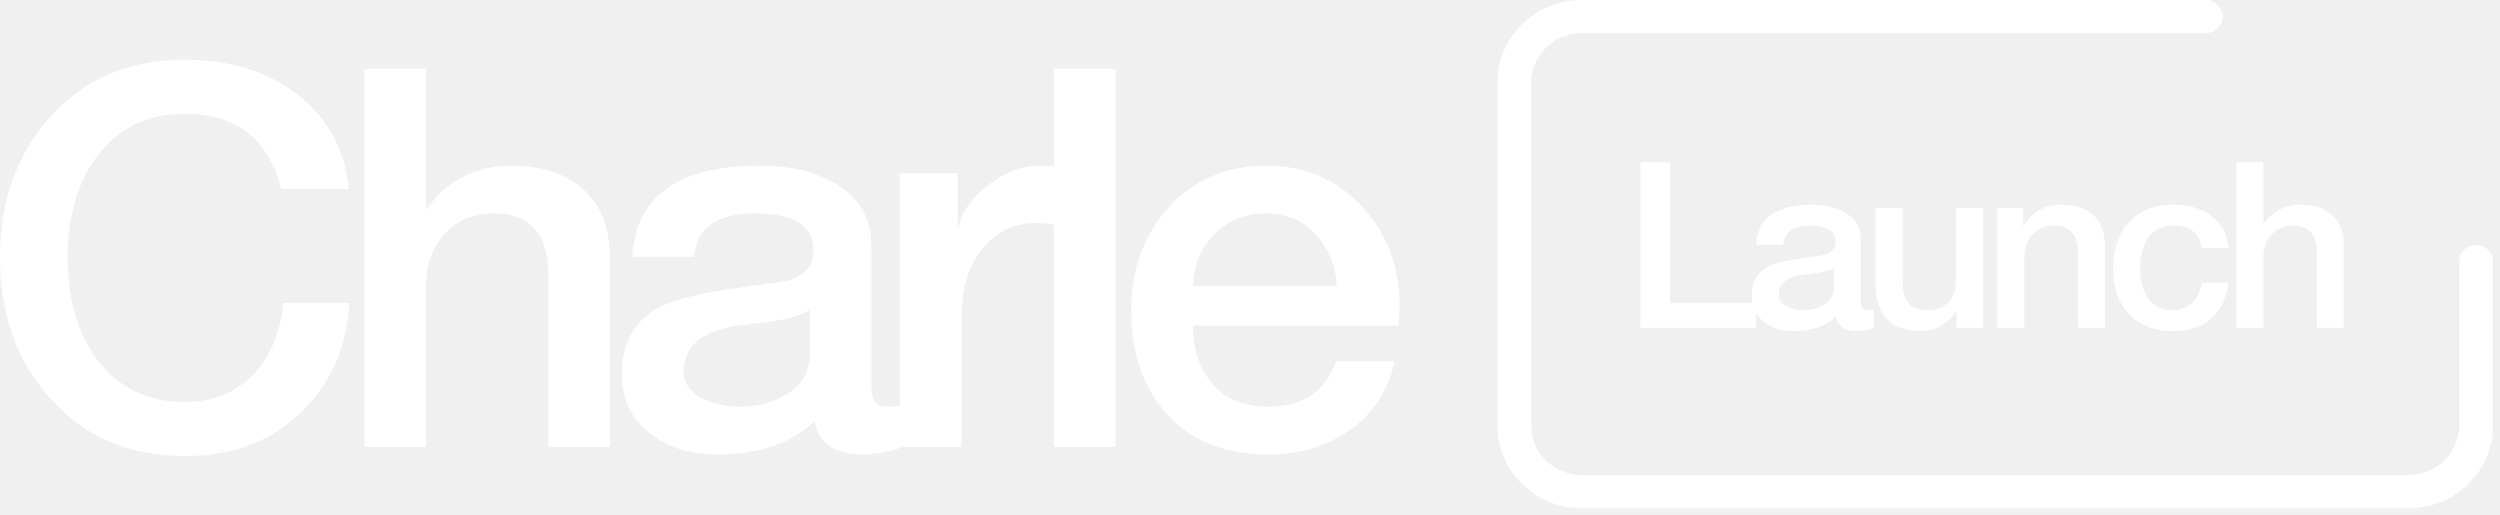
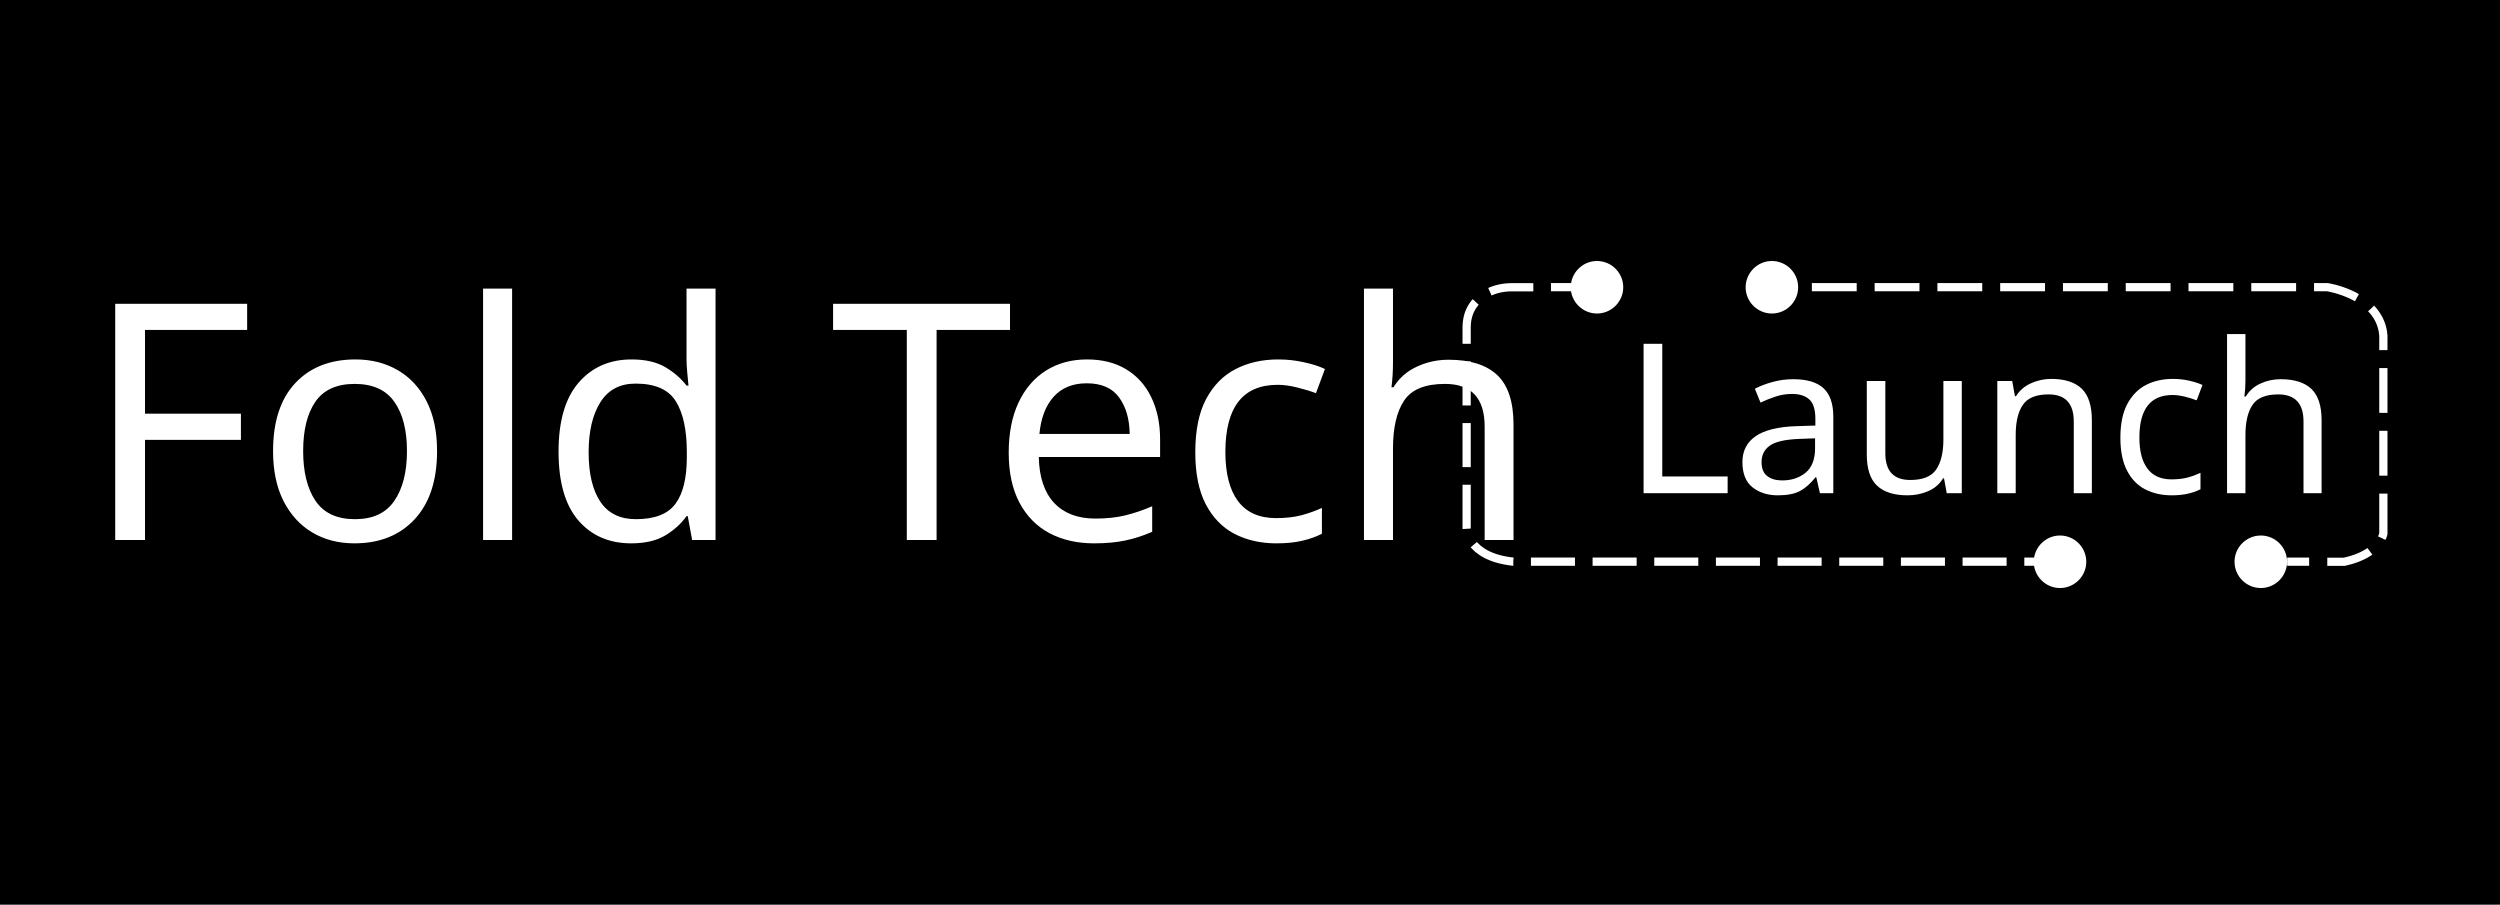
- <svg xmlns="http://www.w3.org/2000/svg" width="204" height="42" viewBox="0 0 204 42" fill="none">
-   <path d="M182.484 26.749V13.245H184.686V18.257H184.724C185.008 17.803 185.413 17.431 185.941 17.141C186.482 16.851 187.074 16.706 187.718 16.706C188.825 16.706 189.687 16.989 190.305 17.557C190.936 18.124 191.251 18.95 191.251 20.035V26.749H189.05V20.602C189.05 19.139 188.4 18.408 187.1 18.408C186.379 18.408 185.793 18.654 185.342 19.146C184.905 19.637 184.686 20.249 184.686 20.98V26.749H182.484Z" fill="white" />
-   <path d="M181.853 20.242H179.652C179.472 19.019 178.712 18.408 177.373 18.408C176.639 18.408 176.041 18.628 175.577 19.07C174.946 19.675 174.631 20.64 174.631 21.963C174.631 22.884 174.831 23.647 175.23 24.252C175.706 24.958 176.388 25.311 177.277 25.311C177.92 25.311 178.448 25.116 178.86 24.725C179.285 24.321 179.549 23.773 179.652 23.079H181.853C181.428 25.702 179.903 27.013 177.277 27.013C175.758 27.013 174.56 26.528 173.685 25.557C172.848 24.649 172.43 23.451 172.43 21.963C172.43 20.413 172.842 19.164 173.666 18.219C174.541 17.21 175.77 16.706 177.354 16.706C178.577 16.706 179.587 16.996 180.386 17.576C181.261 18.206 181.75 19.095 181.853 20.242Z" fill="white" />
-   <path d="M162.984 26.748V16.97H165.07V18.408L165.109 18.446C165.817 17.286 166.853 16.706 168.218 16.706C169.325 16.706 170.187 16.989 170.805 17.557C171.436 18.124 171.751 18.95 171.751 20.034V26.748H169.55V20.602C169.55 19.139 168.9 18.408 167.6 18.408C166.879 18.408 166.293 18.654 165.842 19.145C165.405 19.637 165.186 20.249 165.186 20.98V26.748H162.984Z" fill="white" />
-   <path d="M161.822 16.971V26.749H159.659V25.387H159.62C159.35 25.866 158.944 26.257 158.404 26.56C157.876 26.862 157.335 27.014 156.782 27.014C154.297 27.014 153.055 25.734 153.055 23.174V16.971H155.256V22.966C155.256 24.53 155.893 25.311 157.168 25.311C158.803 25.311 159.62 24.422 159.62 22.645V16.971H161.822Z" fill="white" />
-   <path d="M149.642 23.458V21.85C149.359 22.026 148.947 22.159 148.406 22.247C147.917 22.31 147.428 22.373 146.939 22.436C145.741 22.638 145.143 23.18 145.143 24.063C145.143 24.491 145.387 24.819 145.877 25.046C146.25 25.223 146.681 25.311 147.17 25.311C147.763 25.311 148.297 25.172 148.773 24.895C149.353 24.555 149.642 24.075 149.642 23.458ZM151.844 19.543V24.573C151.844 25.065 152.017 25.311 152.365 25.311C152.571 25.311 152.751 25.299 152.906 25.273V26.767C152.429 26.931 151.966 27.013 151.515 27.013C150.537 27.013 149.97 26.616 149.816 25.822C148.992 26.616 147.84 27.013 146.359 27.013C145.394 27.013 144.602 26.774 143.984 26.295C143.289 25.778 142.941 25.065 142.941 24.157C142.941 23.073 143.353 22.291 144.177 21.812C144.679 21.522 145.548 21.289 146.784 21.112C148.175 20.911 148.87 20.81 148.87 20.81C149.475 20.633 149.777 20.274 149.777 19.732C149.777 18.849 149.089 18.408 147.711 18.408C146.334 18.408 145.6 18.925 145.51 19.959H143.308C143.437 17.79 144.95 16.706 147.846 16.706C148.941 16.706 149.848 16.92 150.569 17.349C151.419 17.853 151.844 18.584 151.844 19.543Z" fill="white" />
-   <path d="M133.859 26.749V13.245H136.273V24.706H143.283V26.749H133.859Z" fill="white" />
-   <path d="M122.188 34.719V6.755C122.188 3.024 125.275 8.52952e-07 129.084 0H179.981C180.743 0 181.36 0.605 181.36 1.351C181.36 2.097 180.743 2.702 179.981 2.702H129.084C126.799 2.702 124.946 4.516 124.946 6.755V34.719C124.946 36.958 126.799 38.772 129.084 38.772H196.533C198.818 38.772 200.671 36.958 200.671 34.719V21.345C200.671 20.599 201.289 19.994 202.05 19.994C202.812 19.994 203.43 20.599 203.43 21.345V34.719C203.43 38.45 200.342 41.474 196.533 41.474H129.084C125.275 41.474 122.188 38.45 122.188 34.719Z" fill="white" />
-   <path d="M114.113 26.576H97.34C97.34 28.449 97.841 29.991 98.841 31.202C99.93 32.528 101.475 33.19 103.476 33.19C106.3 33.19 108.154 31.951 109.037 29.473H113.804C113.274 31.865 112.053 33.738 110.14 35.093C108.257 36.418 106.036 37.081 103.476 37.081C99.974 37.081 97.237 36 95.266 33.839C93.294 31.677 92.309 28.838 92.309 25.322C92.309 22.037 93.294 19.27 95.266 17.022C97.355 14.688 100.048 13.521 103.343 13.521C106.551 13.521 109.184 14.673 111.244 16.979C113.215 19.14 114.201 21.792 114.201 24.933C114.201 25.481 114.172 26.029 114.113 26.576ZM97.34 23.334H109.081C108.993 21.691 108.419 20.293 107.36 19.14C106.33 17.988 104.991 17.411 103.343 17.411C101.636 17.411 100.224 17.973 99.106 19.097C97.988 20.221 97.399 21.633 97.34 23.334Z" fill="white" />
-   <path d="M85.988 36.476V5.609H91.02V36.476H85.988Z" fill="white" />
-   <path d="M73.426 36.476V14.126H78.149V18.449H78.237C78.531 17.209 79.34 16.085 80.665 15.077C81.989 14.039 83.401 13.521 84.902 13.521C85.284 13.521 85.917 13.564 86.8 13.65V18.405C85.623 18.261 84.902 18.189 84.637 18.189C82.842 18.189 81.385 18.852 80.267 20.178C79.061 21.561 78.458 23.449 78.458 25.841V36.476H73.426Z" fill="white" />
-   <path d="M66.07 28.954V25.279C65.423 25.683 64.481 25.985 63.245 26.187C62.127 26.331 61.009 26.475 59.891 26.619C57.154 27.08 55.786 28.32 55.786 30.337C55.786 31.317 56.345 32.066 57.463 32.585C58.316 32.989 59.302 33.19 60.42 33.19C61.774 33.19 62.995 32.873 64.084 32.239C65.408 31.461 66.07 30.366 66.07 28.954ZM71.102 20.005V31.504C71.102 32.628 71.499 33.19 72.293 33.19C72.764 33.19 73.176 33.161 73.529 33.104V36.519C72.441 36.894 71.381 37.081 70.351 37.081C68.115 37.081 66.82 36.173 66.467 34.358C64.584 36.173 61.95 37.081 58.566 37.081C56.359 37.081 54.55 36.533 53.137 35.438C51.548 34.257 50.754 32.628 50.754 30.553C50.754 28.075 51.696 26.288 53.579 25.193C54.726 24.53 56.713 23.997 59.537 23.593C62.715 23.132 64.304 22.901 64.304 22.901C65.687 22.498 66.379 21.677 66.379 20.437C66.379 18.42 64.805 17.411 61.656 17.411C58.508 17.411 56.83 18.593 56.624 20.956H51.593C51.887 15.999 55.344 13.521 61.965 13.521C64.466 13.521 66.541 14.011 68.189 14.99C70.131 16.143 71.102 17.815 71.102 20.005Z" fill="white" />
-   <path d="M29.734 36.476V5.609H34.766V17.065H34.854C35.502 16.028 36.429 15.178 37.635 14.515C38.871 13.852 40.225 13.521 41.696 13.521C44.227 13.521 46.198 14.169 47.61 15.466C49.052 16.763 49.773 18.651 49.773 21.129V36.476H44.741V22.426C44.741 19.083 43.255 17.411 40.283 17.411C38.636 17.411 37.297 17.973 36.267 19.097C35.266 20.221 34.766 21.619 34.766 23.291V36.476H29.734Z" fill="white" />
-   <path d="M28.469 15.423H22.952C21.893 11.33 19.274 9.284 15.095 9.284C11.947 9.284 9.504 10.509 7.768 12.959C6.268 15.091 5.517 17.786 5.517 21.043C5.517 24.299 6.268 26.994 7.768 29.127C9.504 31.576 11.947 32.801 15.095 32.801C17.449 32.801 19.347 32.009 20.789 30.424C22.113 28.983 22.893 27.081 23.128 24.717H28.513C28.278 28.435 26.924 31.447 24.453 33.752C22.01 36.058 18.891 37.211 15.095 37.211C10.505 37.211 6.812 35.611 4.017 32.412C1.339 29.386 0 25.596 0 21.043C0 16.46 1.339 12.656 4.017 9.63C6.812 6.46 10.505 4.875 15.095 4.875C18.715 4.875 21.745 5.797 24.188 7.641C26.718 9.572 28.146 12.166 28.469 15.423Z" fill="white" />
+ <svg xmlns="http://www.w3.org/2000/svg" version="1.0" id="Layer_1" x="0px" y="0px" viewBox="0 0 257 93" style="enable-background:new 0 0 257 93;" xml:space="preserve">
+   <style type="text/css">
+ 	.st0{display:none;}
+ 	.st1{fill:none;stroke:#FFFFFF;stroke-width:0.845;stroke-miterlimit:10;}
+ 	.st2{fill:none;stroke:#FFFFFF;stroke-width:0.845;stroke-miterlimit:10;stroke-dasharray:4.609,1.844;}
+ 	.st3{fill:none;stroke:#FFFFFF;stroke-width:0.845;stroke-miterlimit:10;stroke-dasharray:4.528,1.811;}
+ 	.st4{fill:#FFFFFF;}
+ 	.st5{font-family:'Coolvetica-Light';}
+ 	.st6{font-size:21.509px;}
+ 	.st7{font-family:'CoolveticaRg-Regular';}
+ 	.st8{font-size:34.005px;}
+ </style>
+   <rect width="257" height="93" />
+   <rect x="54.22" y="43" class="st0" width="130" height="50" />
+   <g>
+     <g>
+       <line class="st1" x1="182.15" y1="29.52" x2="184.41" y2="29.52" />
+       <path class="st2" d="M186.26,29.52h52.98c0,0,5.44,0.8,5.77,4.97v20.37c0,0-0.32,2.08-4.01,2.89h-2.7" />
+       <line class="st1" x1="237.38" y1="57.74" x2="235.12" y2="57.74" />
+     </g>
+   </g>
+   <g>
+     <g>
+       <line class="st1" x1="210.36" y1="57.74" x2="208.1" y2="57.74" />
+       <path class="st3" d="M206.28,57.74h-50.73c-4.8-0.53-4.78-3.47-4.78-3.47v-20.6c0-2.04,1.19-3.09,2.26-3.62    c0.74-0.36,1.56-0.52,2.39-0.52h1.86h1.25" />
+       <line class="st1" x1="159.44" y1="29.52" x2="161.7" y2="29.52" />
+     </g>
+   </g>
+   <text transform="matrix(1 0 0 1 166.8665 50.7007)" class="st4 st5 st6">Launch</text>
+   <text transform="matrix(1 0 0 1 8.5471 55.5122)" class="st4 st7 st8">Fold Tech</text>
+   <path class="st4" d="M182.15,26.83L182.15,26.83c1.48,0,2.7,1.21,2.7,2.7l0,0c0,1.48-1.21,2.7-2.7,2.7l0,0c-1.48,0-2.7-1.21-2.7-2.7  l0,0C179.46,28.04,180.67,26.83,182.15,26.83z" />
+   <path class="st4" d="M164.17,26.83L164.17,26.83c1.48,0,2.7,1.21,2.7,2.7l0,0c0,1.48-1.21,2.7-2.7,2.7l0,0c-1.48,0-2.7-1.21-2.7-2.7  l0,0C161.48,28.04,162.69,26.83,164.17,26.83z" />
+   <path class="st4" d="M211.77,55.05L211.77,55.05c1.48,0,2.7,1.21,2.7,2.7l0,0c0,1.48-1.21,2.7-2.7,2.7l0,0c-1.48,0-2.7-1.21-2.7-2.7  l0,0C209.08,56.26,210.29,55.05,211.77,55.05z" />
+   <path class="st4" d="M232.41,55.05L232.41,55.05c1.48,0,2.7,1.21,2.7,2.7l0,0c0,1.48-1.21,2.7-2.7,2.7l0,0c-1.48,0-2.7-1.21-2.7-2.7  l0,0C229.71,56.26,230.93,55.05,232.41,55.05z" />
</svg>
